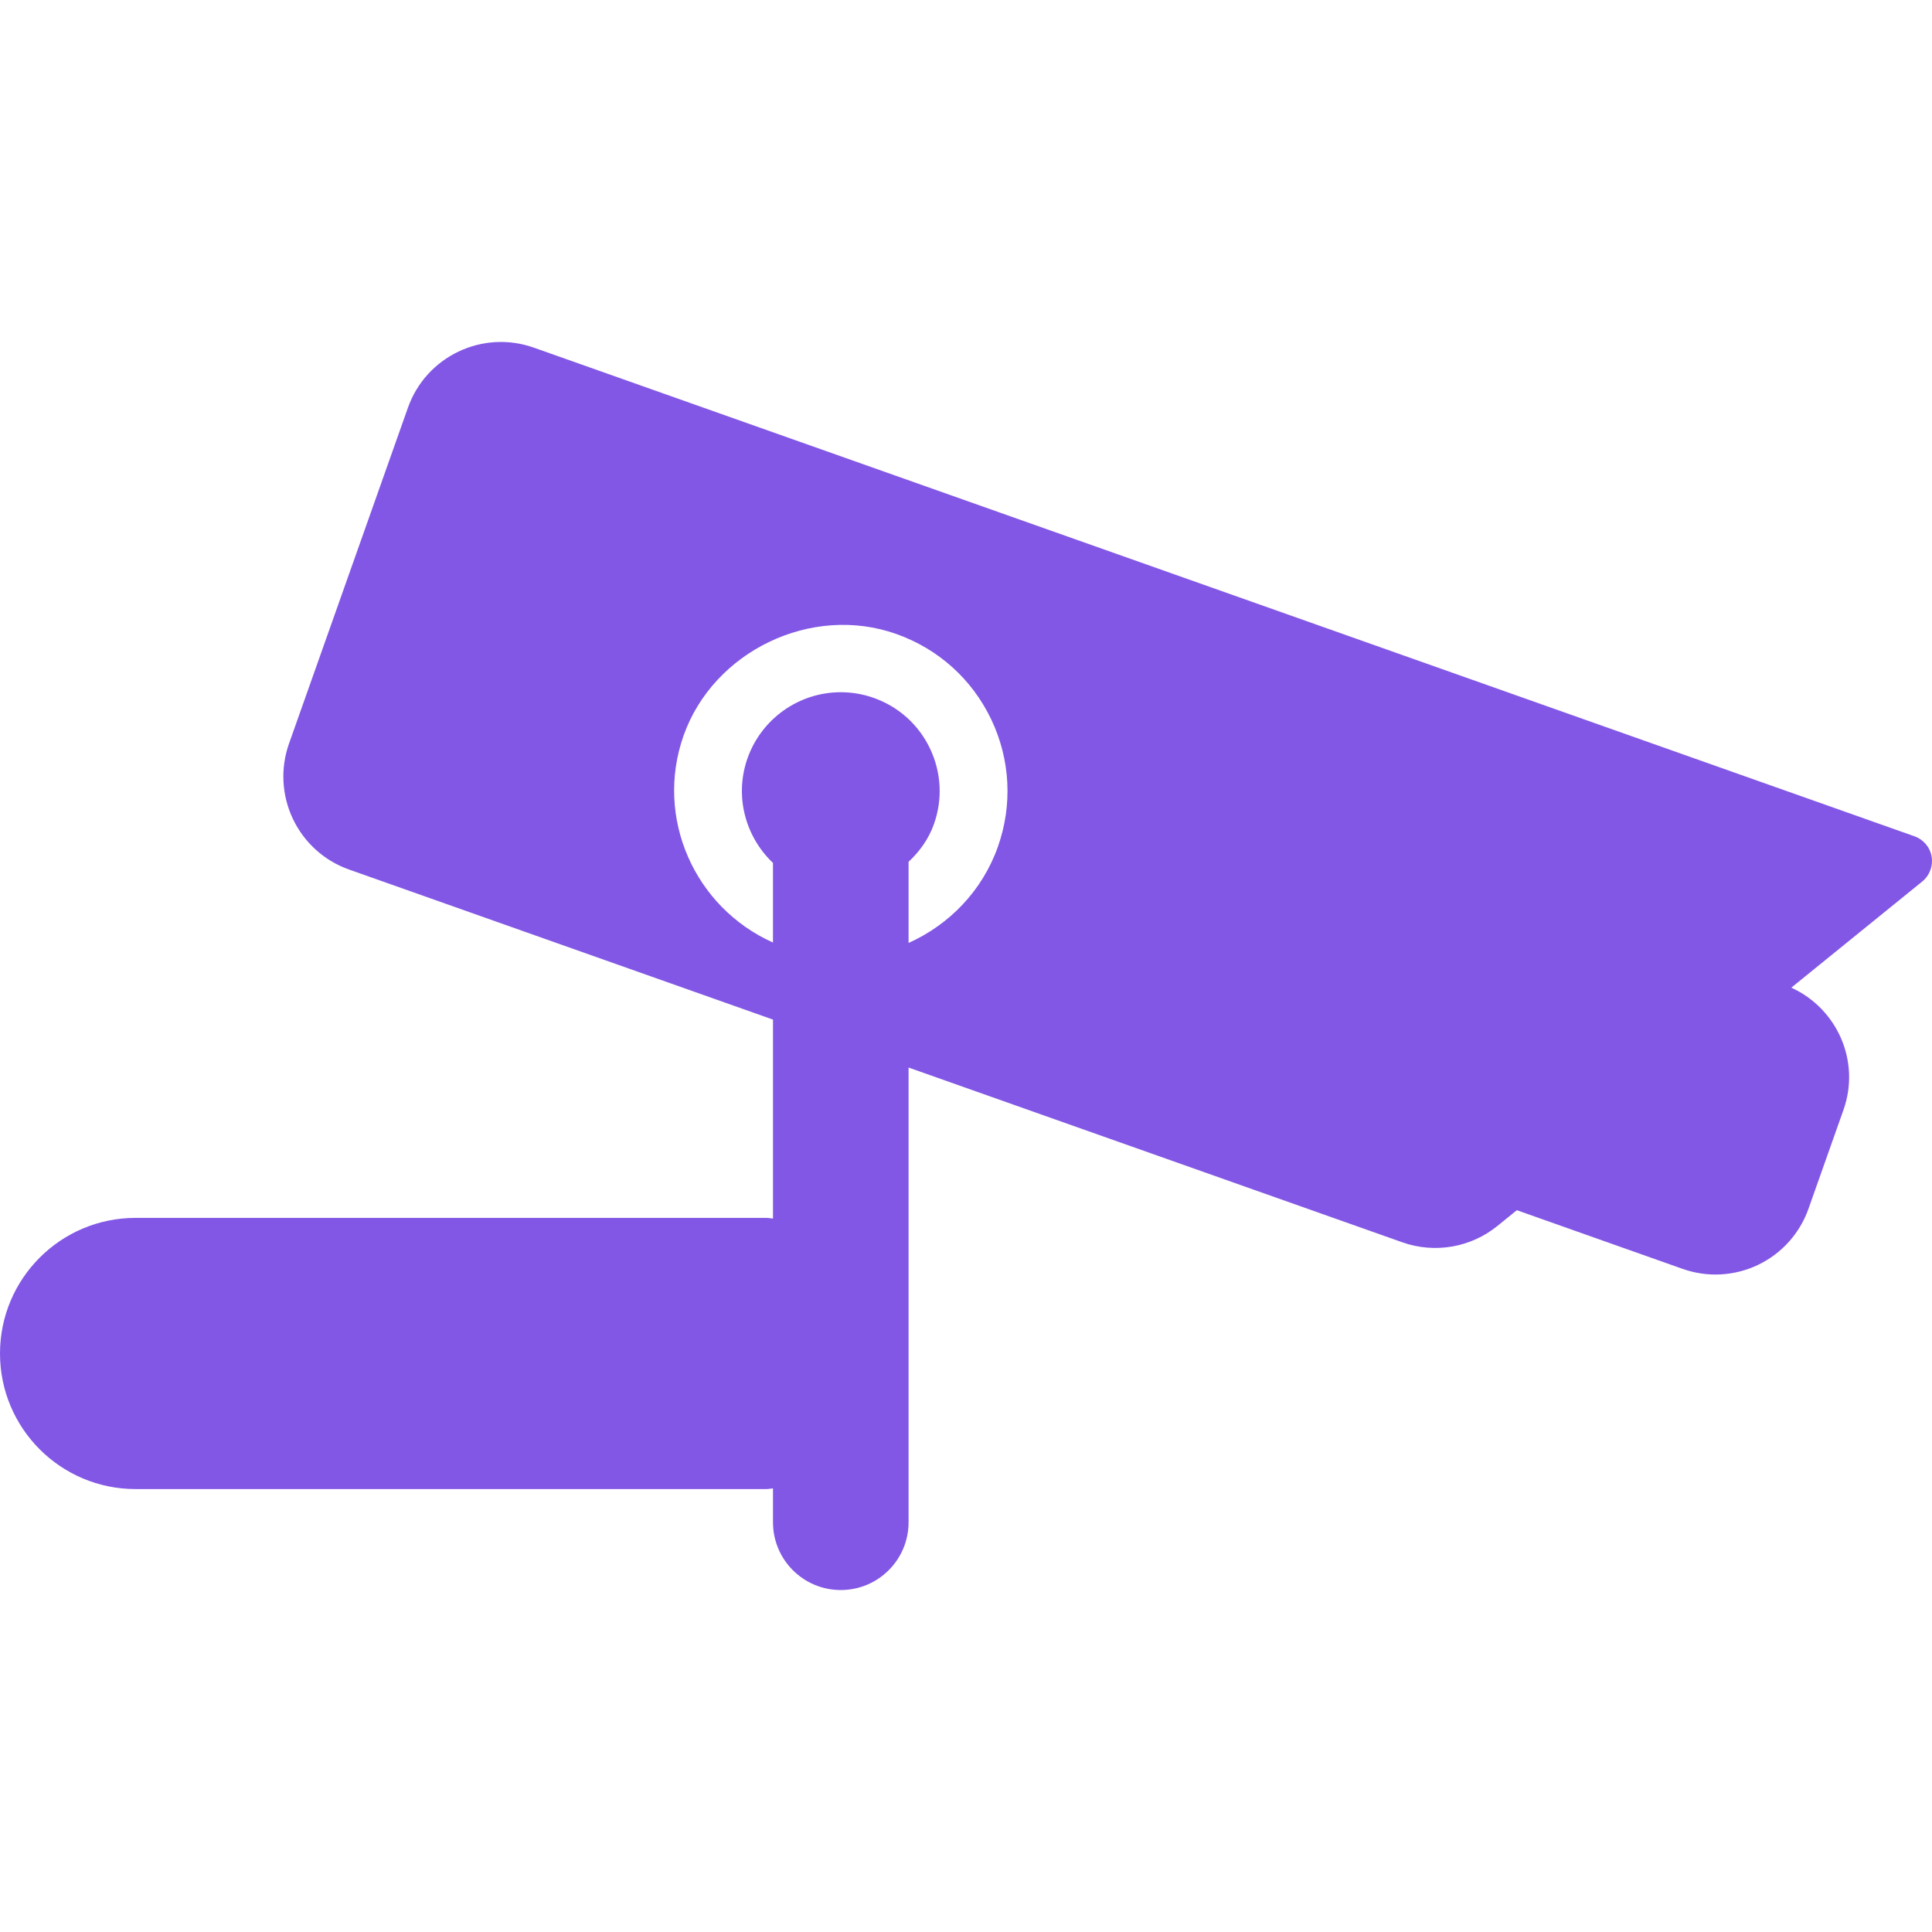
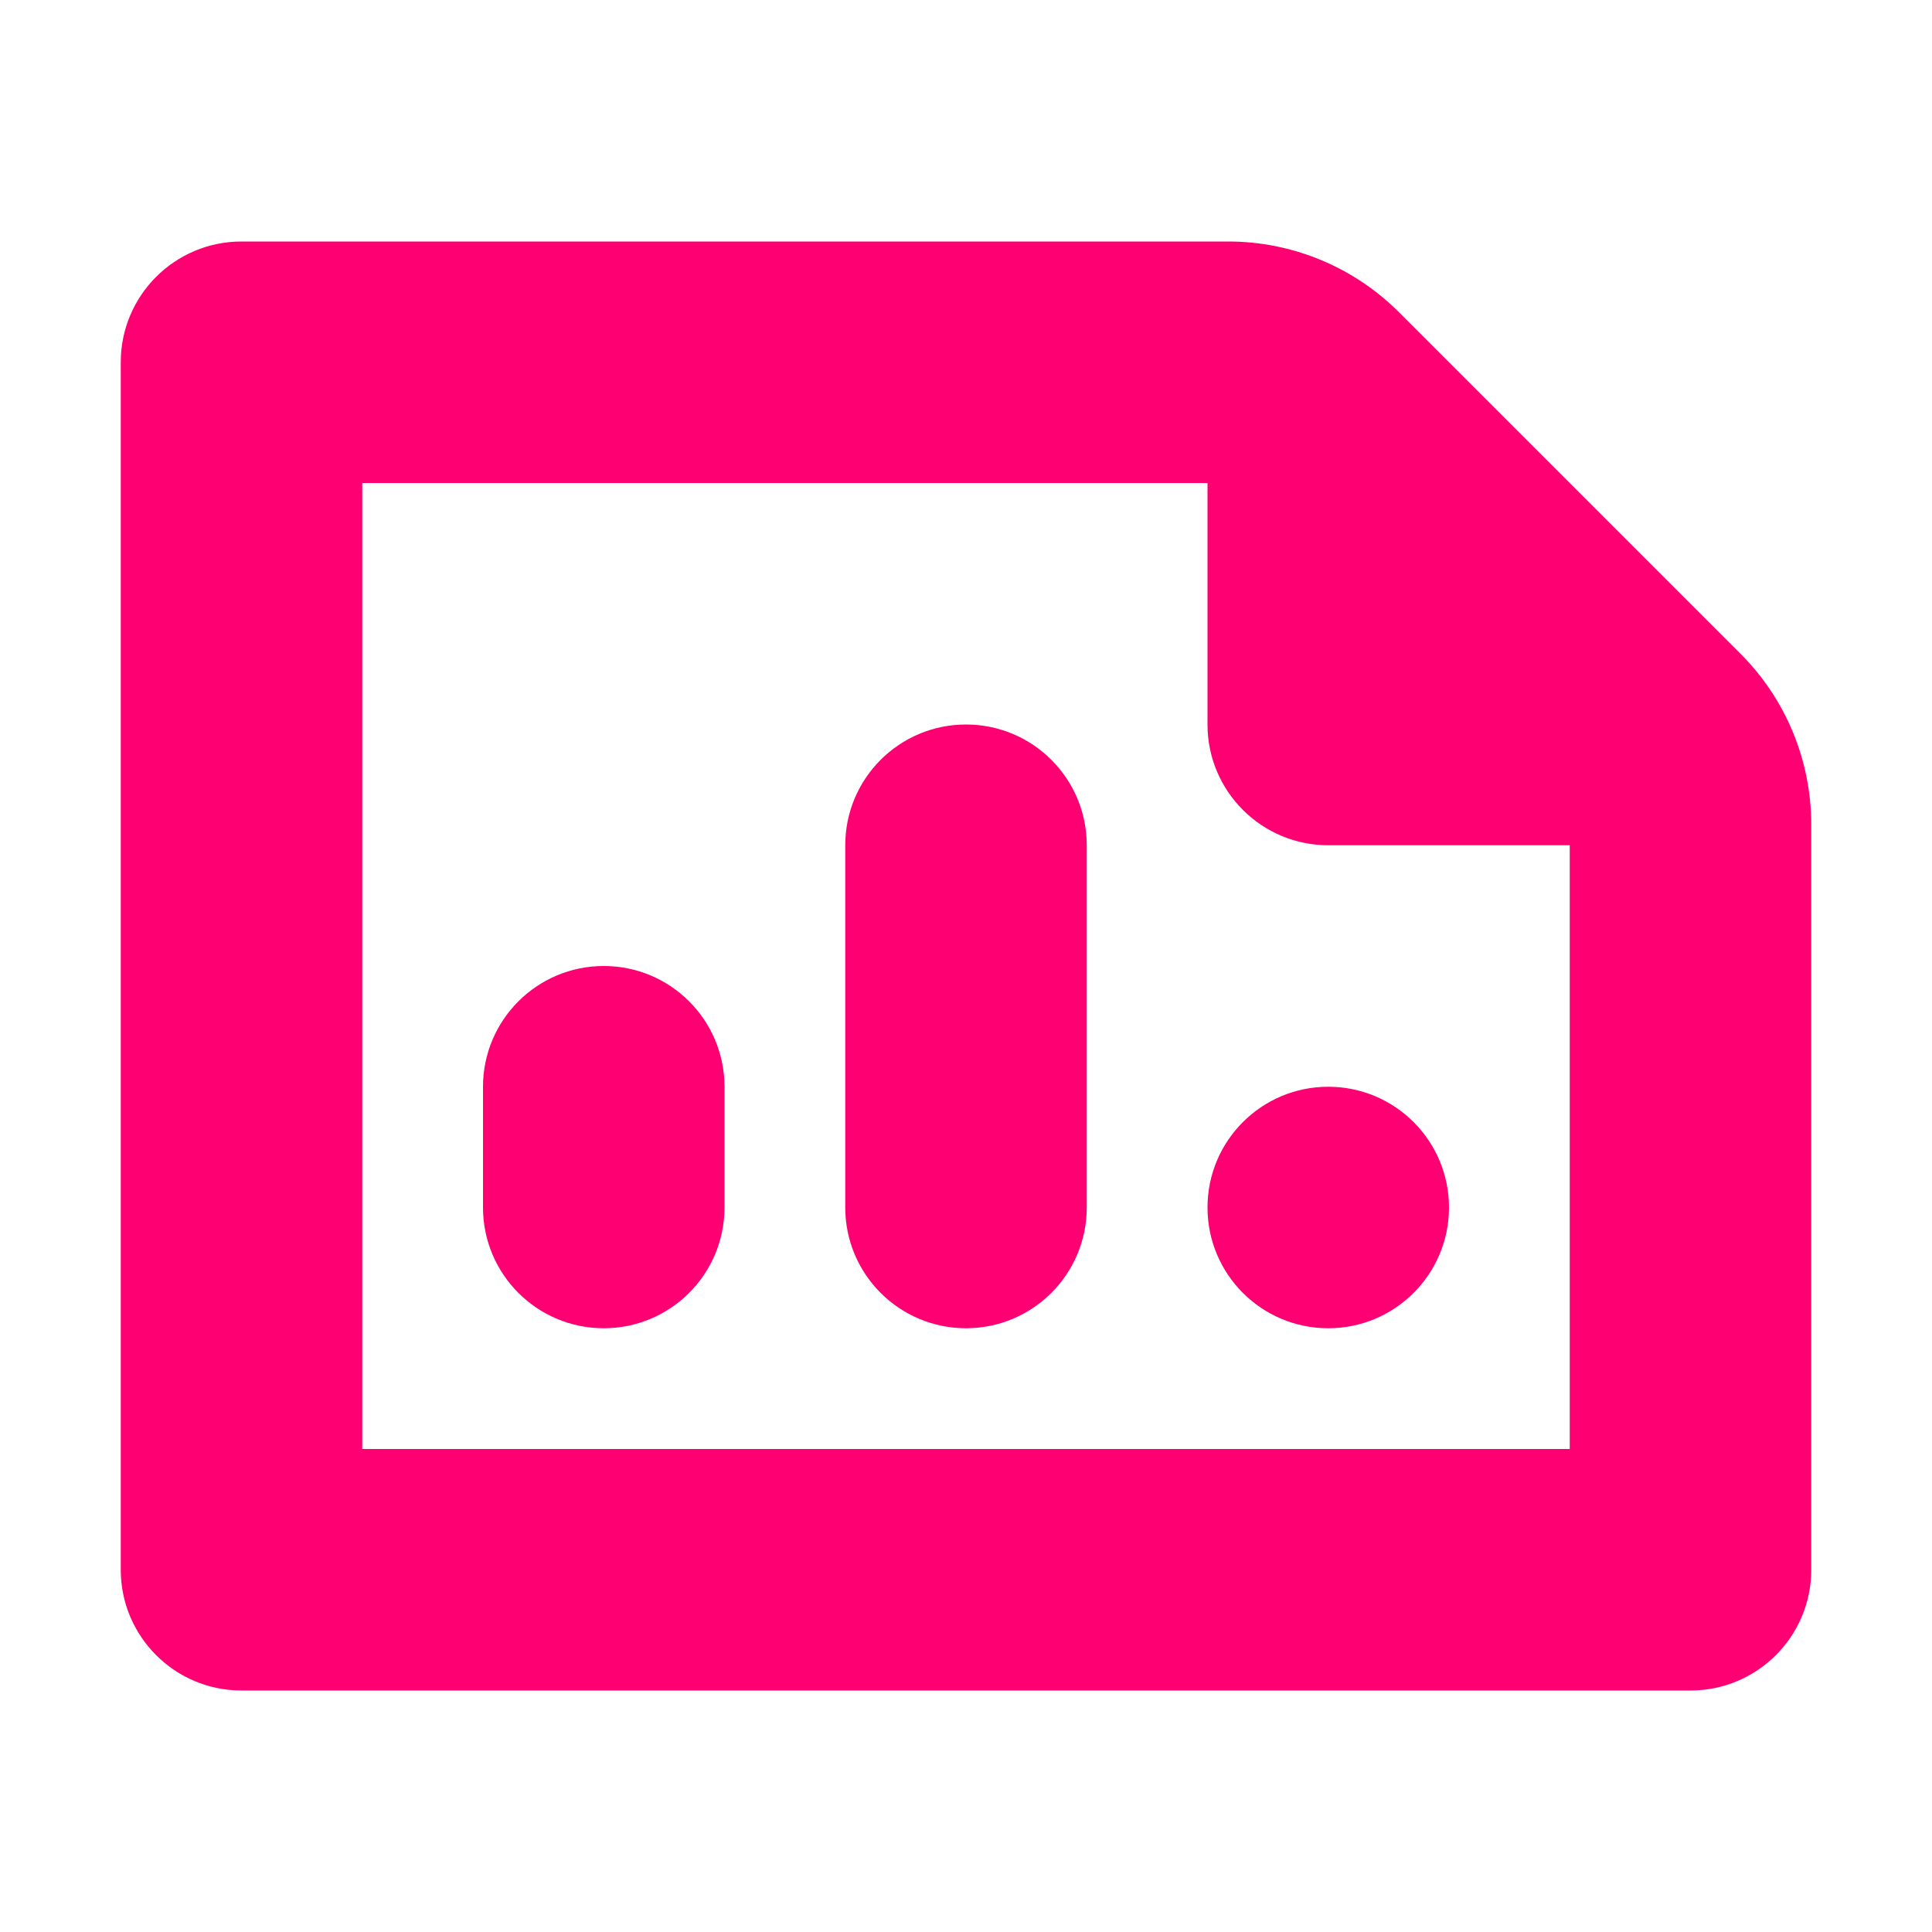
- <svg xmlns="http://www.w3.org/2000/svg" version="1.1" id="Capa_1" x="0px" y="0px" viewBox="0 0 477.777 477.777" style="enable-background:new 0 0 477.777 477.777;" xml:space="preserve">
-   <path d="M477.685,211.838c-0.392-2.317-2.014-4.24-4.24-5.026L132.016,85.97c-12.705-4.495-26.654,2.161-31.141,14.867  l-29.406,83.061c-2.161,6.099-1.801,12.811,0.983,18.649c2.783,5.844,7.775,10.339,13.884,12.492l104.821,37.102v49.202  c-0.541-0.034-1.048-0.165-1.589-0.165H33.532C15.014,301.178,0,316.192,0,334.71c0,18.518,15.014,33.532,33.532,33.532h156.035  c0.541,0,1.048-0.131,1.589-0.165v8.368c0,9.258,7.498,16.766,16.767,16.766c9.267,0,16.766-7.508,16.766-16.766V264.002  L346.8,307.22c8.006,2.832,16.911,1.301,23.511-4.052l4.797-3.89l40.983,14.508c6.105,2.161,12.802,1.809,18.648-0.976  c5.845-2.792,10.331-7.785,12.492-13.884l8.661-24.477c4.24-12.003-1.539-25.01-12.901-30.209l32.386-26.254  C477.194,216.504,478.078,214.155,477.685,211.838z M246.774,209.398c-3.831,10.848-12.001,19.263-22.086,23.79v-20.066  c2.733-2.553,4.976-5.657,6.27-9.315c2.193-6.165,1.834-12.796-0.966-18.691c-2.816-5.902-7.761-10.348-13.935-12.533  c-2.635-0.934-5.369-1.4-8.136-1.4c-10.333,0-19.6,6.549-23.054,16.307c-3.324,9.391-0.524,19.46,6.287,25.91v19.682  c-19.369-8.669-29.292-30.831-22.104-51.183c7.383-20.842,31.6-32.573,52.606-25.116c10.38,3.675,18.714,11.174,23.462,21.105  C249.854,187.827,250.443,199.017,246.774,209.398z" fill="rgb(130, 87, 229)" />
-   <g>
- </g>
-   <g>
- </g>
-   <g>
- </g>
-   <g>
- </g>
-   <g>
- </g>
-   <g>
- </g>
-   <g>
- </g>
-   <g>
- </g>
-   <g>
- </g>
-   <g>
- </g>
-   <g>
- </g>
-   <g>
- </g>
-   <g>
- </g>
-   <g>
- </g>
-   <g>
- </g>
+ <svg xmlns="http://www.w3.org/2000/svg" width="800px" height="800px" viewBox="0 0 16 16">
+   <path d="M5 8a1 1 0 00-1 1v1a1 1 0 102 0V9a1 1 0 00-1-1zm2-1a1 1 0 012 0v3a1 1 0 11-2 0V7zm4 2a1 1 0 100 2 1 1 0 000-2z" fill="#ff0072" />
+   <path fill-rule="evenodd" clip-rule="evenodd" d="M15 6.828a2 2 0 00-.586-1.414l-2.828-2.828A2 2 0 0010.172 2H2a1 1 0 00-1 1v10a1 1 0 001 1h12a1 1 0 001-1V6.828zM3 4h7v2a1 1 0 001 1h2v5H3V4z" fill="#ff0072" />
</svg>
